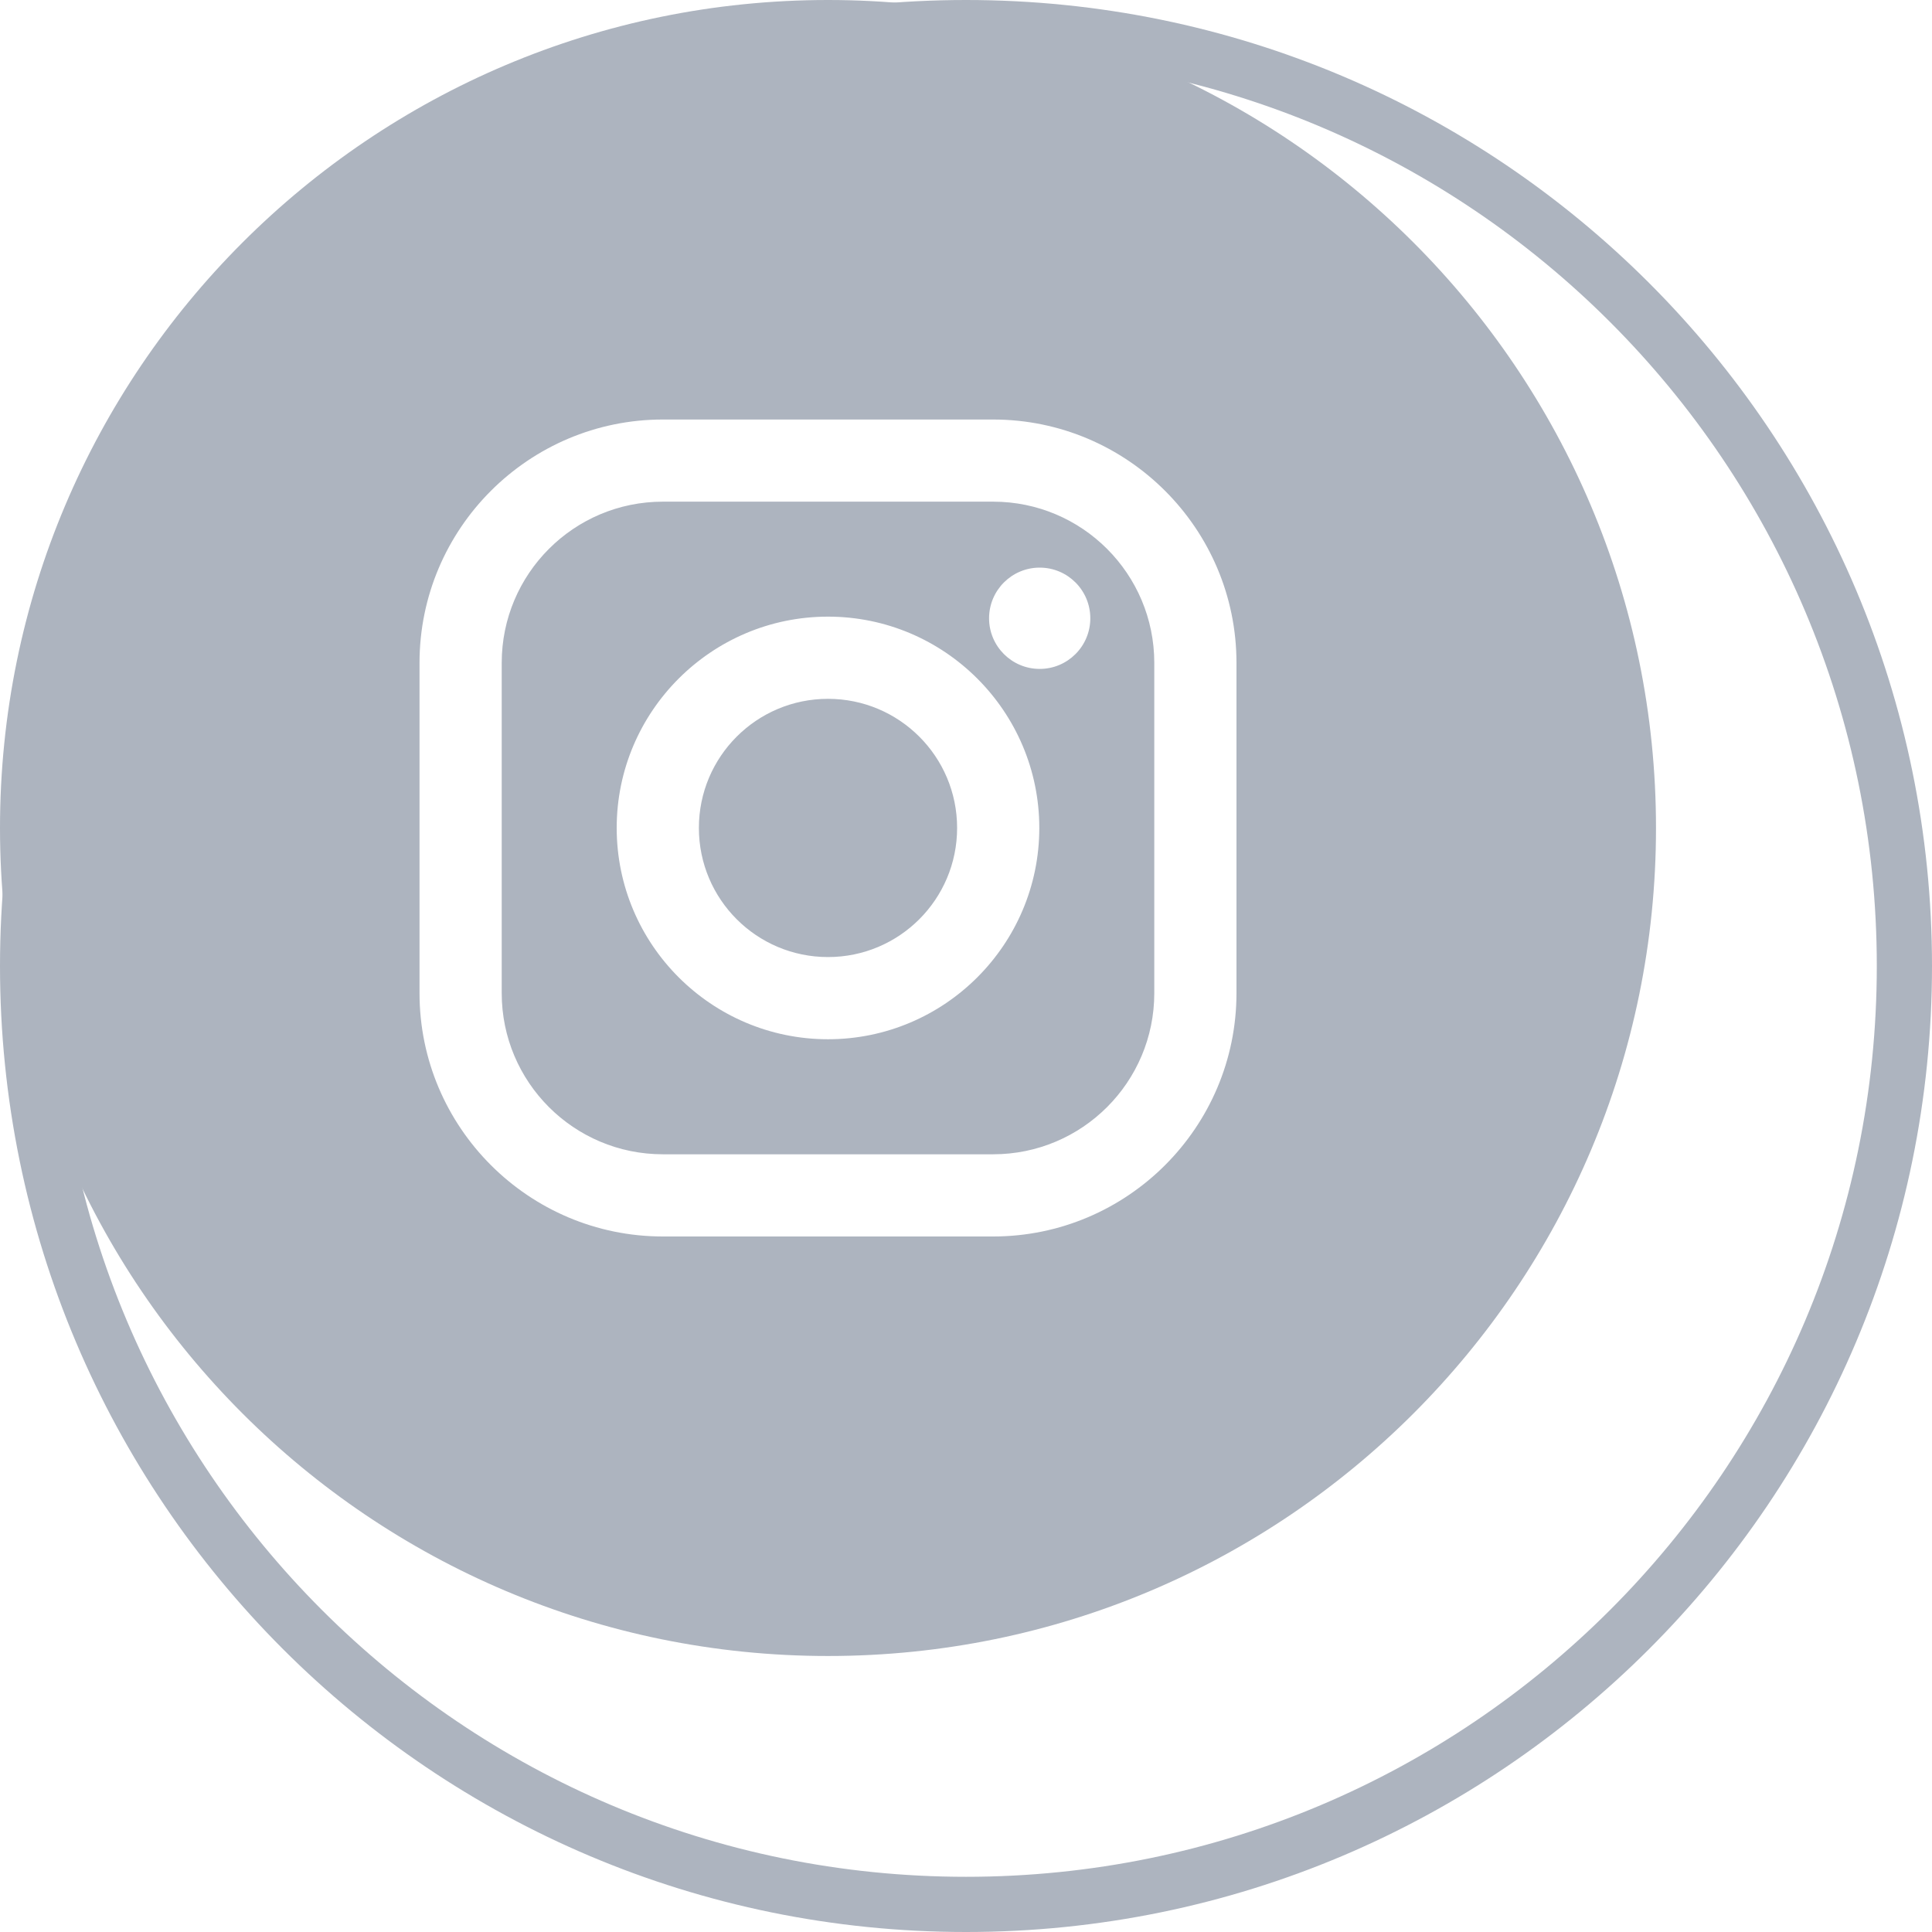
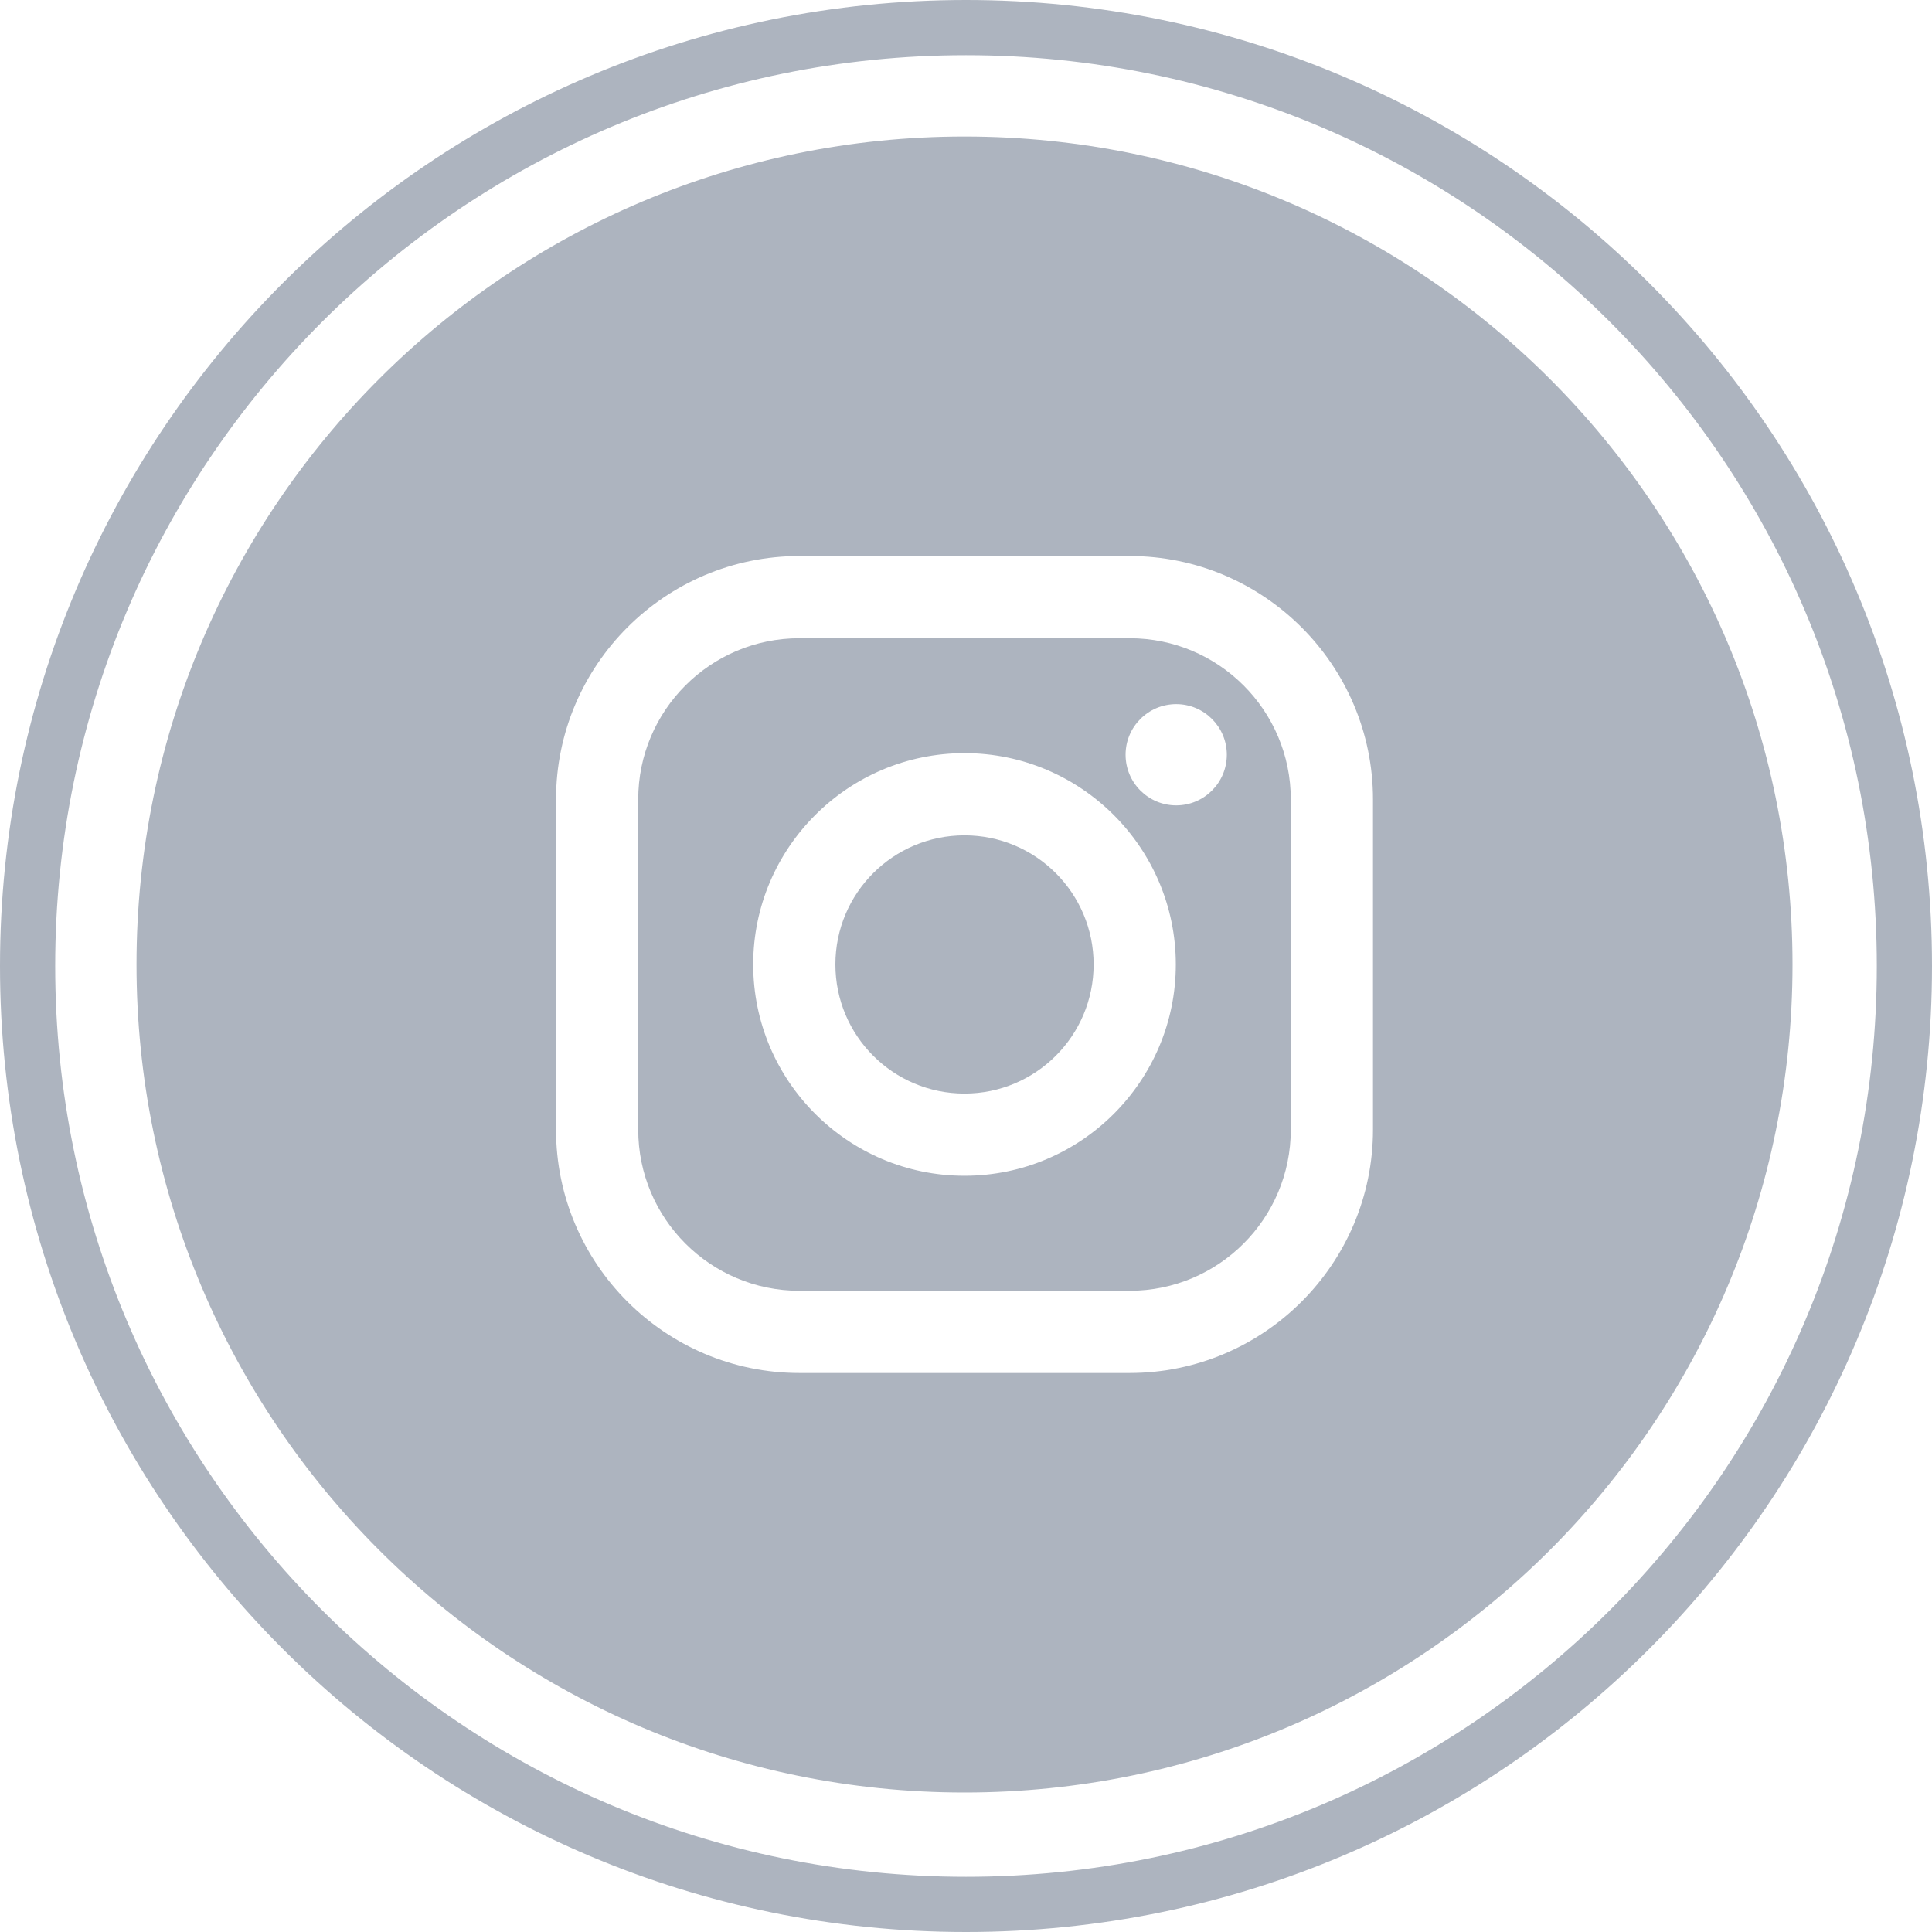
- <svg xmlns="http://www.w3.org/2000/svg" width="35" height="35" viewBox="0 0 35 35" fill="none">
-   <circle cx="17.5" cy="17.5" r="17" stroke="#ADB4BF" />
-   <path fill-rule="evenodd" clip-rule="evenodd" d="M15 30C23.284 30 30 23.284 30 15C30 6.716 23.284 0 15 0C6.716 0 0 6.716 0 15C0 23.284 6.716 30 15 30ZM7.6 12.009C7.6 9.577 9.578 7.6 12.009 7.6H17.991C20.422 7.6 22.4 9.577 22.4 12.009V17.991C22.4 20.422 20.422 22.4 17.991 22.4H12.009C9.578 22.4 7.6 20.422 7.6 17.991V12.009ZM17.991 20.911C19.604 20.911 20.911 19.604 20.911 17.991V12.009C20.911 10.396 19.604 9.088 17.991 9.088H12.009C10.396 9.088 9.089 10.396 9.089 12.009V17.991C9.089 19.604 10.396 20.911 12.009 20.911H17.991ZM15 11.171C12.889 11.171 11.172 12.889 11.172 14.999C11.172 17.11 12.889 18.827 15 18.827C17.111 18.827 18.828 17.11 18.828 14.999C18.828 12.889 17.111 11.171 15 11.171ZM15 17.338C13.708 17.338 12.661 16.291 12.661 14.999C12.661 13.707 13.708 12.66 15 12.66C16.292 12.66 17.339 13.707 17.339 14.999C17.339 16.291 16.292 17.338 15 17.338ZM19.752 11.201C19.752 11.707 19.342 12.118 18.835 12.118C18.329 12.118 17.918 11.707 17.918 11.201C17.918 10.694 18.329 10.283 18.835 10.283C19.342 10.283 19.752 10.694 19.752 11.201Z" fill="#ADB4BF" />
+ <svg xmlns="http://www.w3.org/2000/svg" width="35" height="35" fill="none">
+   <circle id="svg_1" stroke="#ADB4BF" r="17" cy="17.5" cx="17.5" />
+   <path id="svg_2" clip-rule="evenodd" fill-rule="evenodd" fill="#ADB4BF" d="m17.473,32.473c8.284,0 15,-6.716 15,-15c0,-8.284 -6.716,-15 -15,-15c-8.284,0 -15,6.716 -15,15c0,8.284 6.716,15 15,15zm-7.4,-17.991c0,-2.432 1.978,-4.409 4.409,-4.409l5.982,0c2.431,0 4.409,1.978 4.409,4.409l0,5.982c0,2.431 -1.978,4.409 -4.409,4.409l-5.982,0c-2.431,0 -4.409,-1.978 -4.409,-4.409l0,-5.982zm10.391,8.902c1.613,0 2.92,-1.308 2.92,-2.92l0,-5.982c0,-1.613 -1.308,-2.92 -2.92,-2.92l-5.982,0c-1.613,0 -2.92,1.308 -2.92,2.92l0,5.982c0,1.613 1.308,2.92 2.92,2.92l5.982,0zm-2.991,-9.74c-2.111,0 -3.828,1.717 -3.828,3.828c0,2.111 1.717,3.828 3.828,3.828c2.111,0 3.828,-1.717 3.828,-3.828c0,-2.11 -1.717,-3.828 -3.828,-3.828zm0,6.167c-1.292,0 -2.339,-1.047 -2.339,-2.339c0,-1.292 1.047,-2.339 2.339,-2.339c1.292,0 2.339,1.047 2.339,2.339c0,1.292 -1.047,2.339 -2.339,2.339zm4.752,-6.138c0,0.506 -0.411,0.917 -0.917,0.917c-0.507,0 -0.917,-0.411 -0.917,-0.917c0,-0.507 0.411,-0.917 0.917,-0.917c0.506,0 0.917,0.411 0.917,0.917z" />
</svg>
